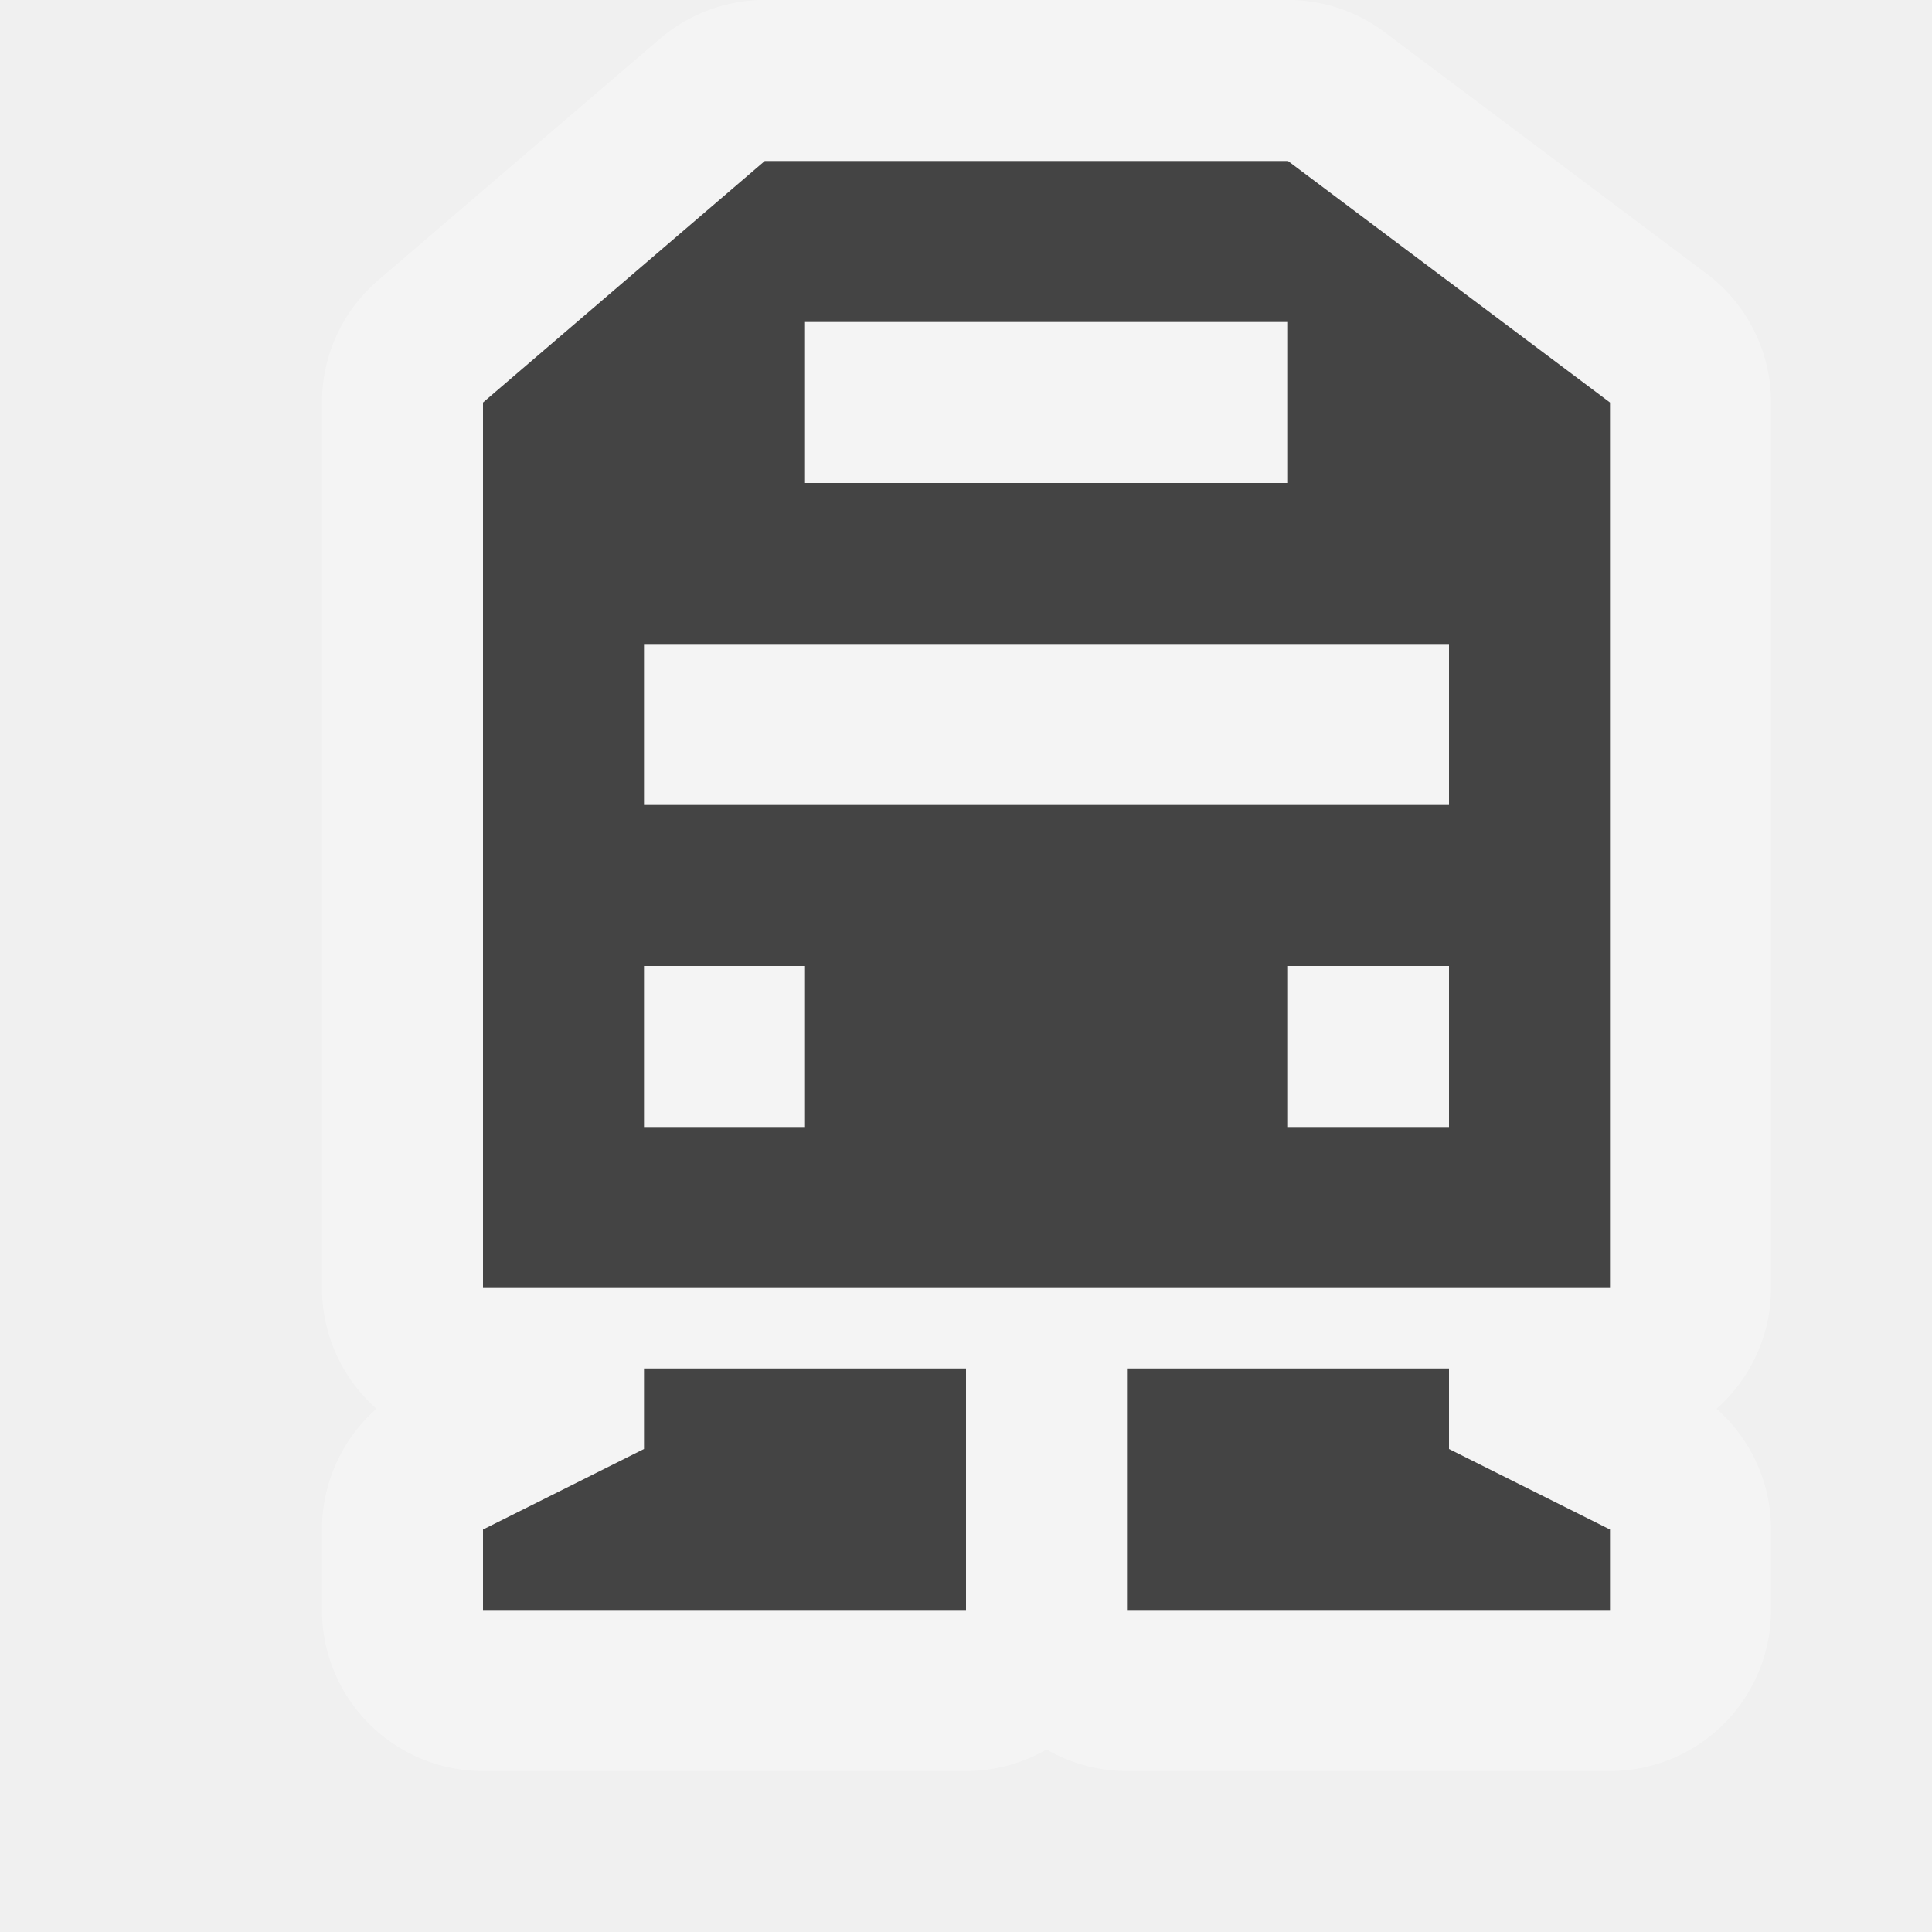
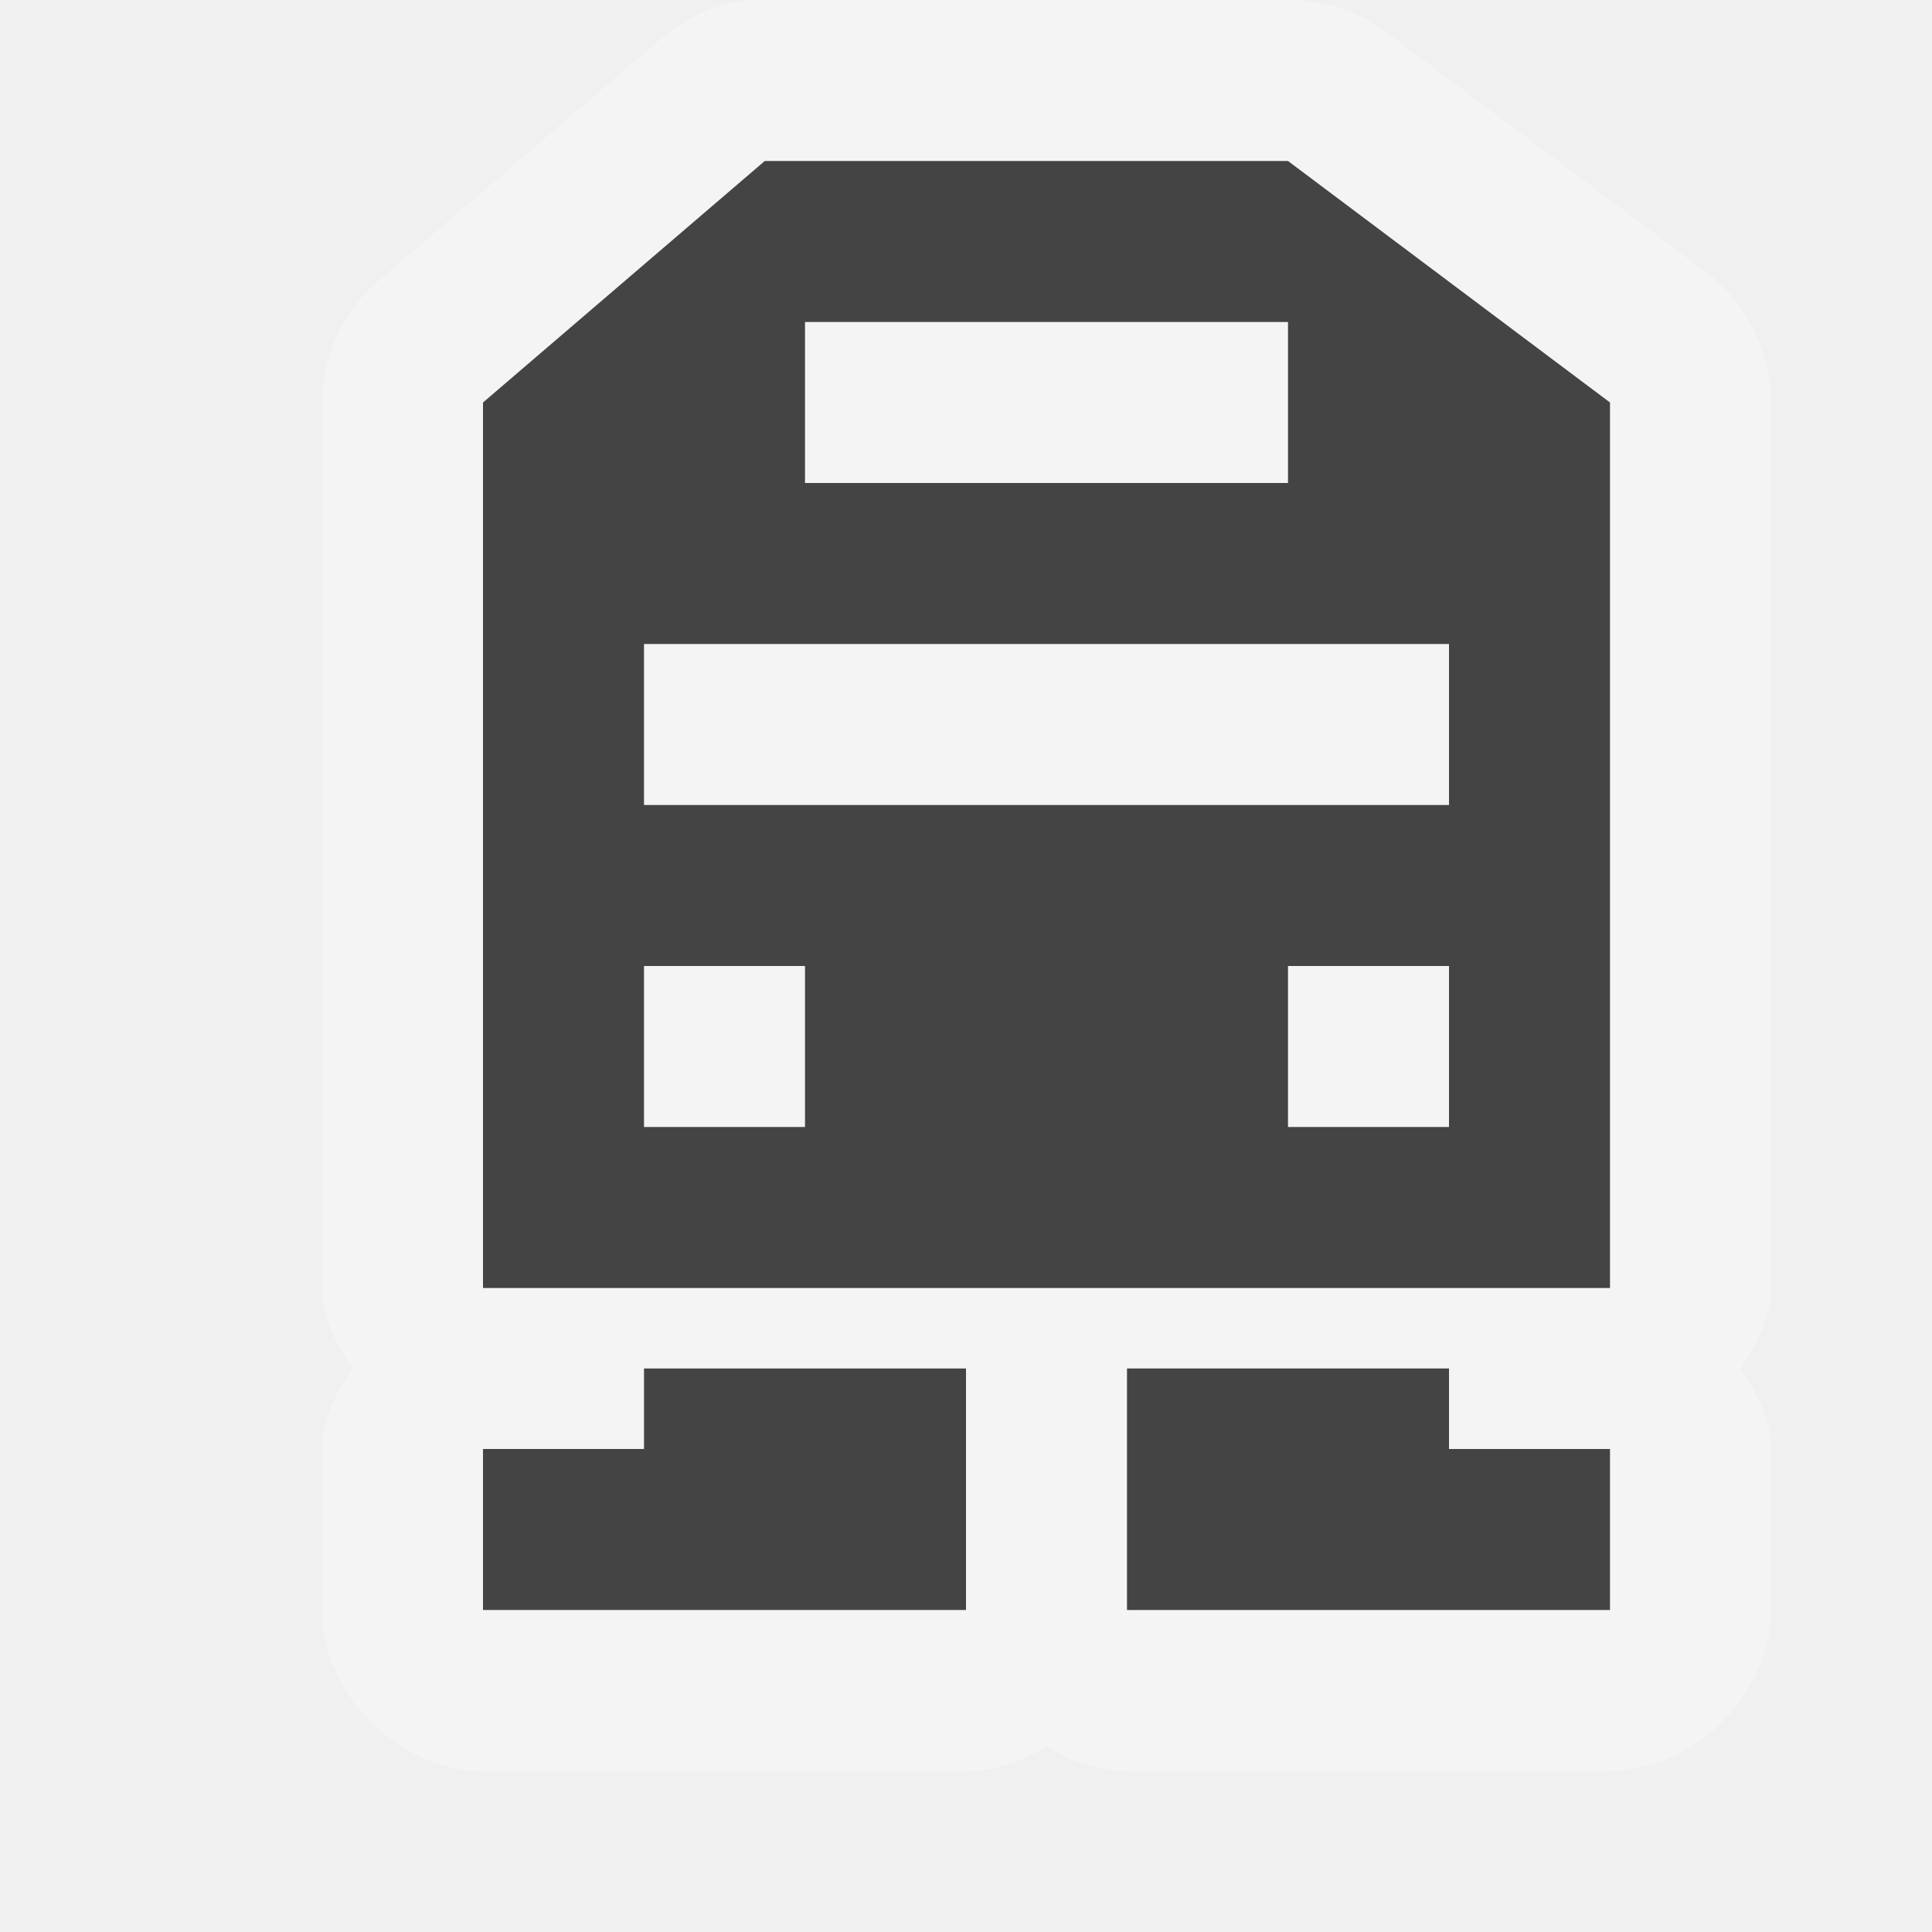
<svg xmlns="http://www.w3.org/2000/svg" width="12" height="12" id="svg4764" version="1.1">
  <defs id="defs4766" />
  <g id="layer1" transform="translate(0,-1040.362)">
-     <path id="path4450" transform="translate(0,1040.362)" d="M 4.75 1 L 3 2.5 L 3 8 L 10 8 L 10 2.5 L 8 1 L 4.75 1 z M 5 2 L 8 2 L 8 3 L 5 3 L 5 2 z M 4 4 L 9 4 L 9 5 L 4 5 L 4 4 z M 4 6 L 5 6 L 5 7 L 4 7 L 4 6 z M 8 6 L 9 6 L 9 7 L 8 7 L 8 6 z M 4 8.5 L 4 9 L 3 9.5 L 3 10 L 6 10 L 6 9 L 6 8.5 L 4 8.5 z M 7 8.5 L 7 10 L 10 10 L 10 9.5 L 9 9 L 9 8.5 L 7 8.5 z " style="fill:#444444;fill-opacity:1;stroke:#ffffff;stroke-width:2;stroke-miterlimit:4;stroke-dasharray:none;stroke-linejoin:round;stroke-linecap:round;opacity:0.3" />
-     <path style="fill:#444444;fill-opacity:1;stroke:none" d="M 4.75 1 L 3 2.5 L 3 8 L 10 8 L 10 2.5 L 8 1 L 4.75 1 z M 5 2 L 8 2 L 8 3 L 5 3 L 5 2 z M 4 4 L 9 4 L 9 5 L 4 5 L 4 4 z M 4 6 L 5 6 L 5 7 L 4 7 L 4 6 z M 8 6 L 9 6 L 9 7 L 8 7 L 8 6 z M 4 8.5 L 4 9 L 3 9.5 L 3 10 L 6 10 L 6 9 L 6 8.5 L 4 8.5 z M 7 8.5 L 7 10 L 10 10 L 10 9.5 L 9 9 L 9 8.5 L 7 8.5 z " transform="translate(0,1040.362)" id="path3212" />
+     <path style="font-size:medium;font-style:normal;font-variant:normal;font-weight:normal;font-stretch:normal;text-indent:0;text-align:start;text-decoration:none;line-height:normal;letter-spacing:normal;word-spacing:normal;text-transform:none;direction:ltr;block-progression:tb;writing-mode:lr-tb;text-anchor:start;baseline-shift:baseline;color:#000000;fill:#ffffff;fill-opacity:1;stroke:none;stroke-width:2;marker:none;visibility:visible;display:inline;overflow:visible;enable-background:accumulate;font-family:Sans;-inkscape-font-specification:Sans;opacity:0.3" d="M 4.656,0 C 4.449,0.022 4.249,0.111 4.094,0.25 l -1.75,1.5 C 2.13,1.936 2.001,2.216 2,2.5 L 2,8 c 1.85e-5,0.184 0.088,0.346 0.188,0.5 C 2.088,8.654 2,8.816 2,9 l 0,1 c 5.24e-5,0.524 0.476,1 1,1 l 3,0 c 0.184,-3.5e-5 0.346,-0.057 0.5,-0.156 C 6.654,10.943 6.816,11 7,11 l 3,0 c 0.524,-10e-5 1,-0.476 1,-1 L 11,9 C 11,8.816 10.912,8.654 10.812,8.5 10.912,8.346 11,8.184 11,8 L 11,2.5 C 11.002,2.186 10.847,1.874 10.594,1.688 l -2,-1.5 C 8.422,0.065 8.211,-0.002 8,0 6.885,0 5.771,0 4.656,0 z" transform="translate(0,1040.362)" id="path3828" />
+     <path style="fill:#444444;fill-opacity:1;stroke:none" d="M 4.75,1 3,2.5 3,8 10,8 10,2.5 8,1 z M 5,2 8,2 8,3 5,3 z M 4,4 9,4 9,5 4,5 z M 4,6 5,6 5,7 4,7 z M 8,6 9,6 9,7 8,7 z" transform="translate(0,1040.362)" id="path3212" />
+     <path style="fill:#444444;fill-opacity:1;stroke:none" d="m 4,1048.862 0,0.5 -1,0 0,1 3,0 0,-1 0,-0.5 z" id="path3266" />
+     <path id="path3268" d="m 9,1048.862 -2,0 c 0,0.5 0,1 0,1.5 l 3,0 0,-1 -1,0 z" style="fill:#444444;fill-opacity:1;stroke:none" />
  </g>
</svg>
